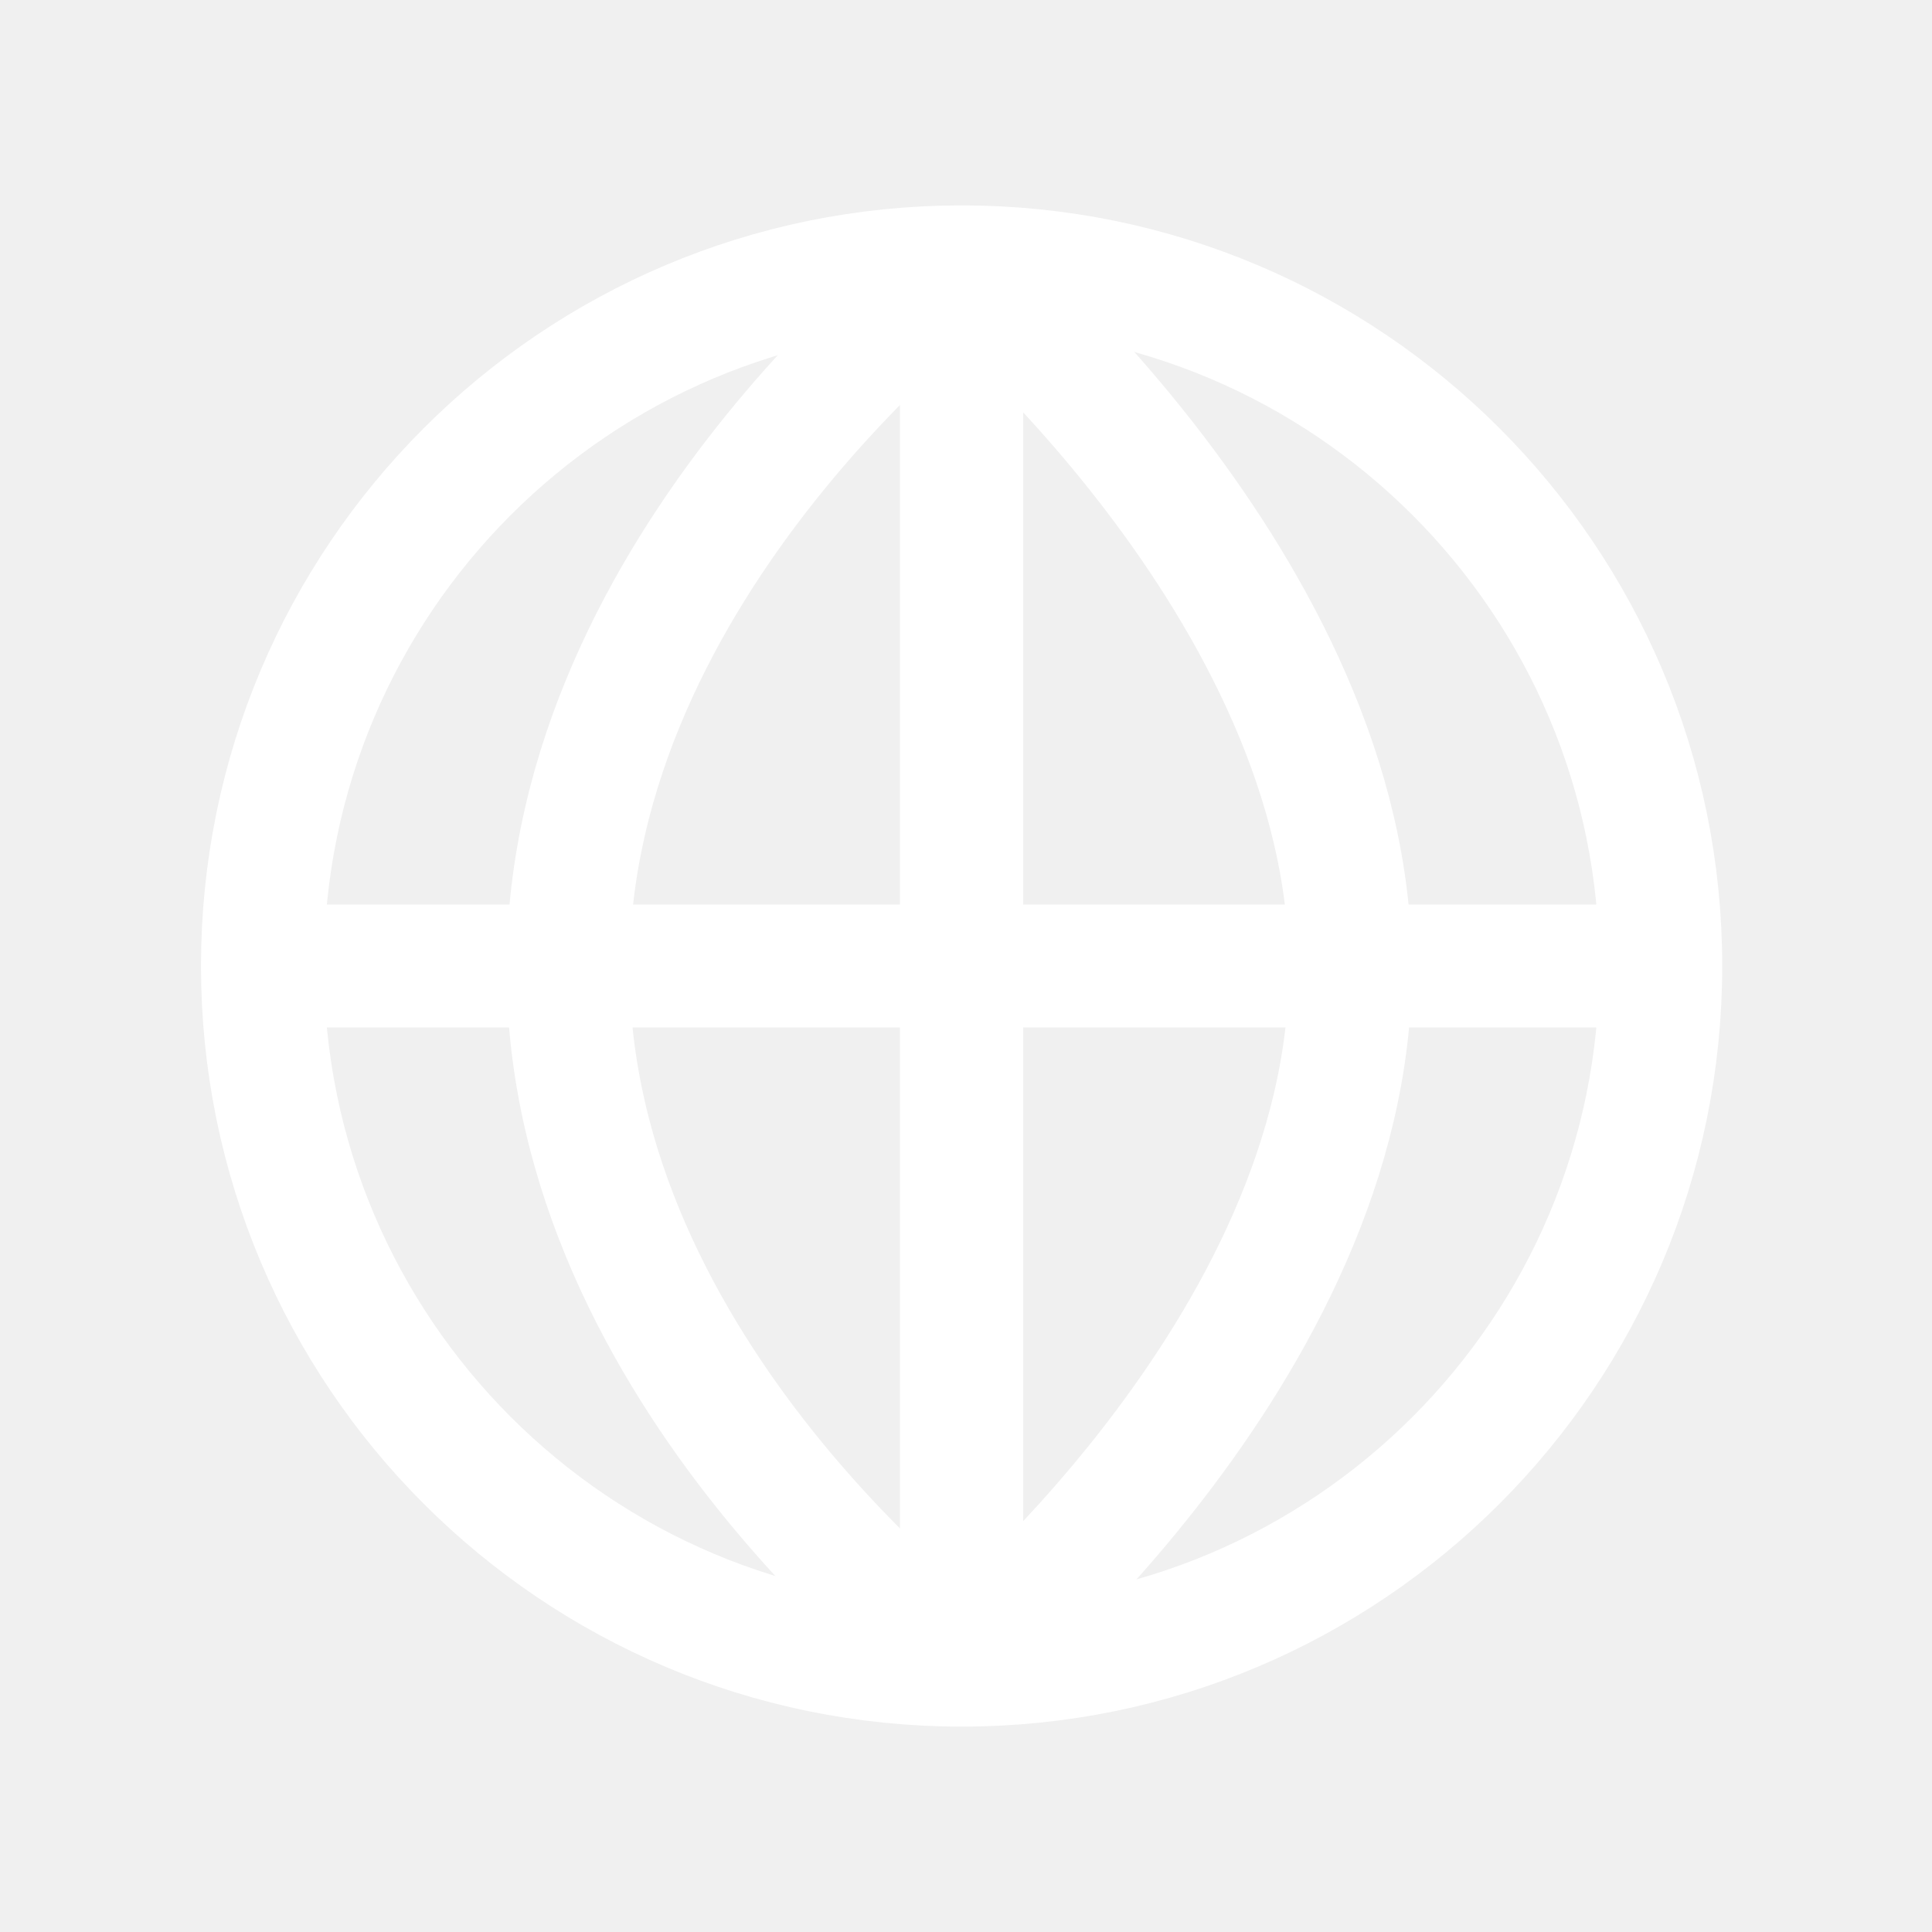
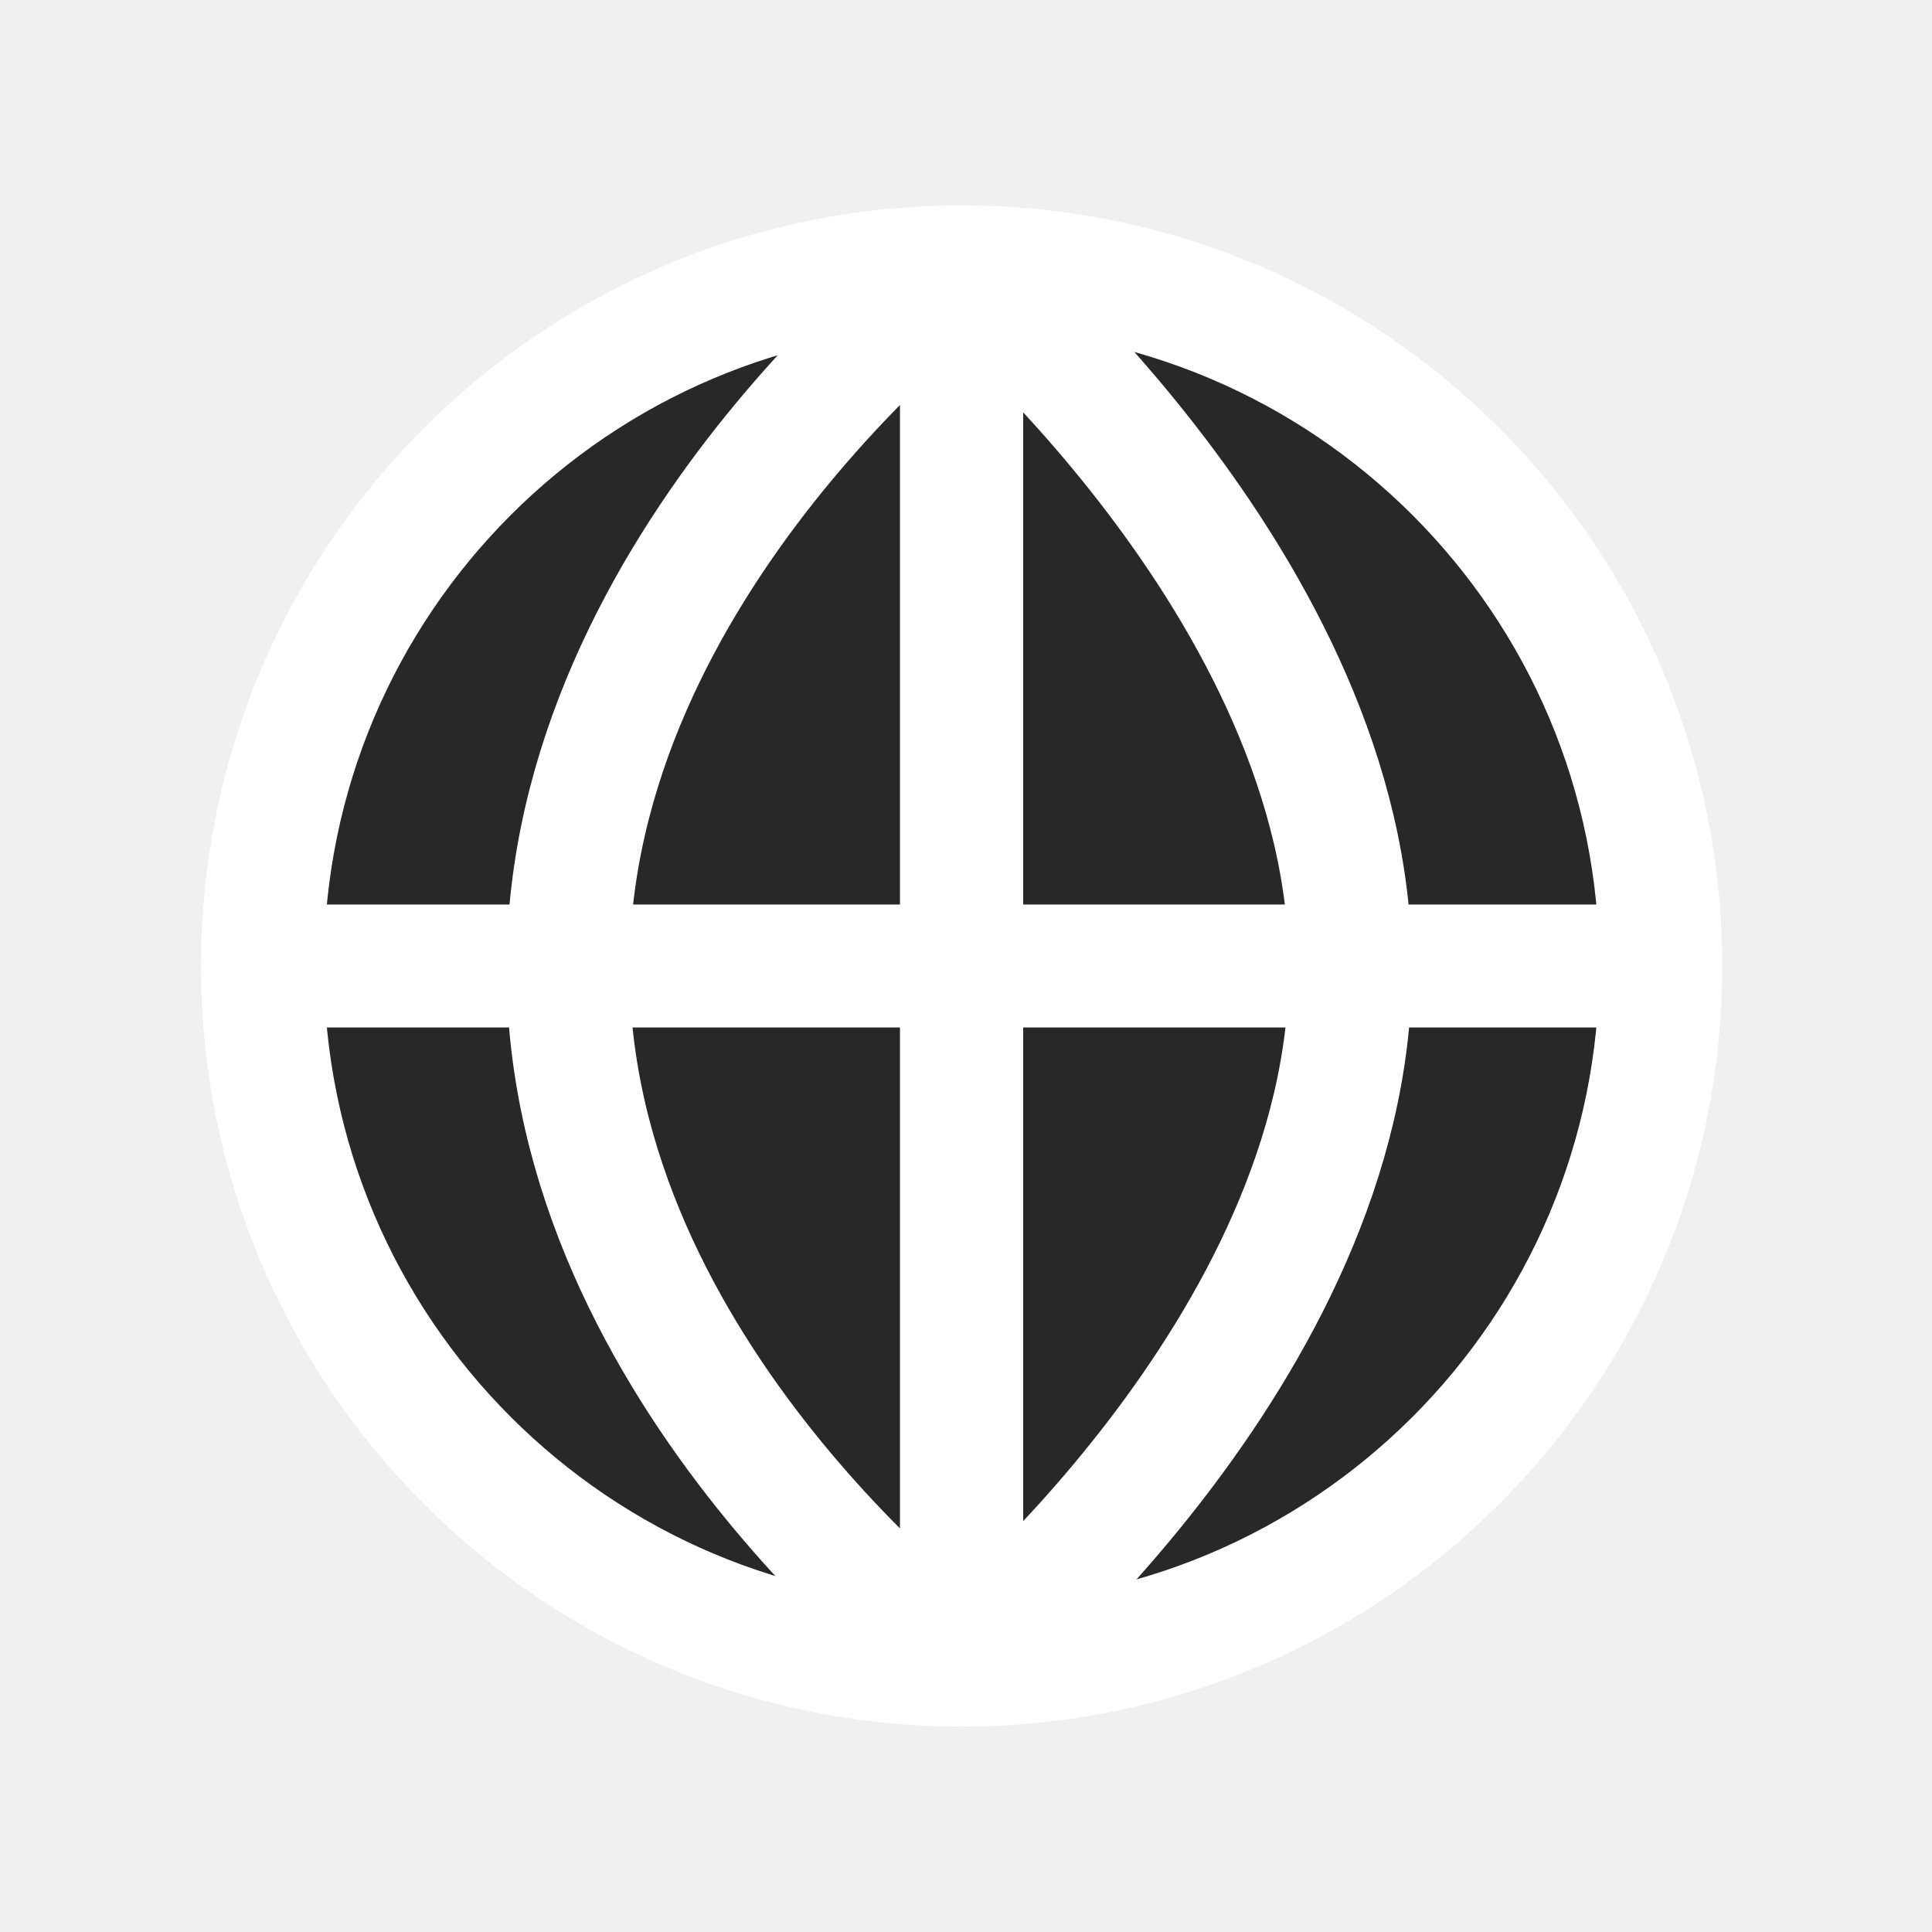
<svg xmlns="http://www.w3.org/2000/svg" enable-background="new 0 0 55 55" height="55px" version="1.1" viewBox="0 0 55 55" width="55px" x="0px" xml:space="preserve" y="0px" id="svg2">
  <defs id="defs23" />
-   <g display="block" id="activity-browse" style="fill:none;stroke:#ffffff">
-     <circle cx="27.375" cy="27.5" display="inline" fill="#FFFFFF" r="19.903" stroke="#010101" stroke-width="3.5" id="circle5" style="fill:none;stroke:#ffffff" />
-     <g display="inline" id="g7" style="fill:none;stroke:#ffffff">
-       <path d="M27.376,7.598c0,0-11.205,8.394-11.205,19.976    c0,11.583,11.205,19.829,11.205,19.829" fill="#FFFFFF" stroke="#010101" stroke-width="3.5" id="path9" style="fill:none;stroke:#ffffff" />
-       <path d="M27.376,7.598c0,0,11.066,9.141,11.066,19.976    c0,10.839-11.066,19.829-11.066,19.829" fill="#FFFFFF" stroke="#010101" stroke-width="3.5" id="path11" style="fill:none;stroke:#ffffff" />
-       <line fill="#FFFFFF" stroke="#010101" stroke-width="3.5" x1="27.376" x2="27.376" y1="7.598" y2="47.402" id="line13" style="fill:none;stroke:#ffffff" />
-       <line fill="#FFFFFF" stroke="#010101" stroke-width="3.5" x1="27.376" x2="27.376" y1="7.598" y2="47.402" id="line15" style="fill:none;stroke:#ffffff" />
-       <line fill="#FFFFFF" stroke="#010101" stroke-width="3.5" x1="27.376" x2="27.376" y1="7.598" y2="47.402" id="line17" style="fill:none;stroke:#ffffff" />
-       <line fill="#FFFFFF" stroke="#010101" stroke-width="3.5" x1="7.472" x2="47.278" y1="27.5" y2="27.5" id="line19" style="fill:none;stroke:#ffffff" />
+   <g display="block" id="activity-browse" style="fill:#282828;stroke:#ffffff;fill-opacity:1">
+     <circle cx="27.375" cy="27.5" display="inline" fill="#FFFFFF" r="19.903" stroke="#010101" stroke-width="3.5" id="circle5" style="fill:#282828;stroke:#ffffff;fill-opacity:1" />
+     <g display="inline" id="g7" style="fill:#282828;stroke:#ffffff;fill-opacity:1">
+       <path d="M27.376,7.598c0,0-11.205,8.394-11.205,19.976    c0,11.583,11.205,19.829,11.205,19.829" fill="#FFFFFF" stroke="#010101" stroke-width="3.5" id="path9" style="fill:#282828;stroke:#ffffff;fill-opacity:1" />
+       <path d="M27.376,7.598c0,0,11.066,9.141,11.066,19.976    c0,10.839-11.066,19.829-11.066,19.829" fill="#FFFFFF" stroke="#010101" stroke-width="3.5" id="path11" style="fill:#282828;stroke:#ffffff;fill-opacity:1" />
+       <line fill="#FFFFFF" stroke="#010101" stroke-width="3.5" x1="27.376" x2="27.376" y1="7.598" y2="47.402" id="line13" style="fill:#282828;stroke:#ffffff;fill-opacity:1" />
+       <line fill="#FFFFFF" stroke="#010101" stroke-width="3.5" x1="27.376" x2="27.376" y1="7.598" y2="47.402" id="line15" style="fill:#282828;stroke:#ffffff;fill-opacity:1" />
+       <line fill="#FFFFFF" stroke="#010101" stroke-width="3.5" x1="27.376" x2="27.376" y1="7.598" y2="47.402" id="line17" style="fill:#282828;stroke:#ffffff;fill-opacity:1" />
+       <line fill="#FFFFFF" stroke="#010101" stroke-width="3.5" x1="7.472" x2="47.278" y1="27.5" y2="27.5" id="line19" style="fill:#282828;stroke:#ffffff;fill-opacity:1" />
    </g>
  </g>
</svg>
